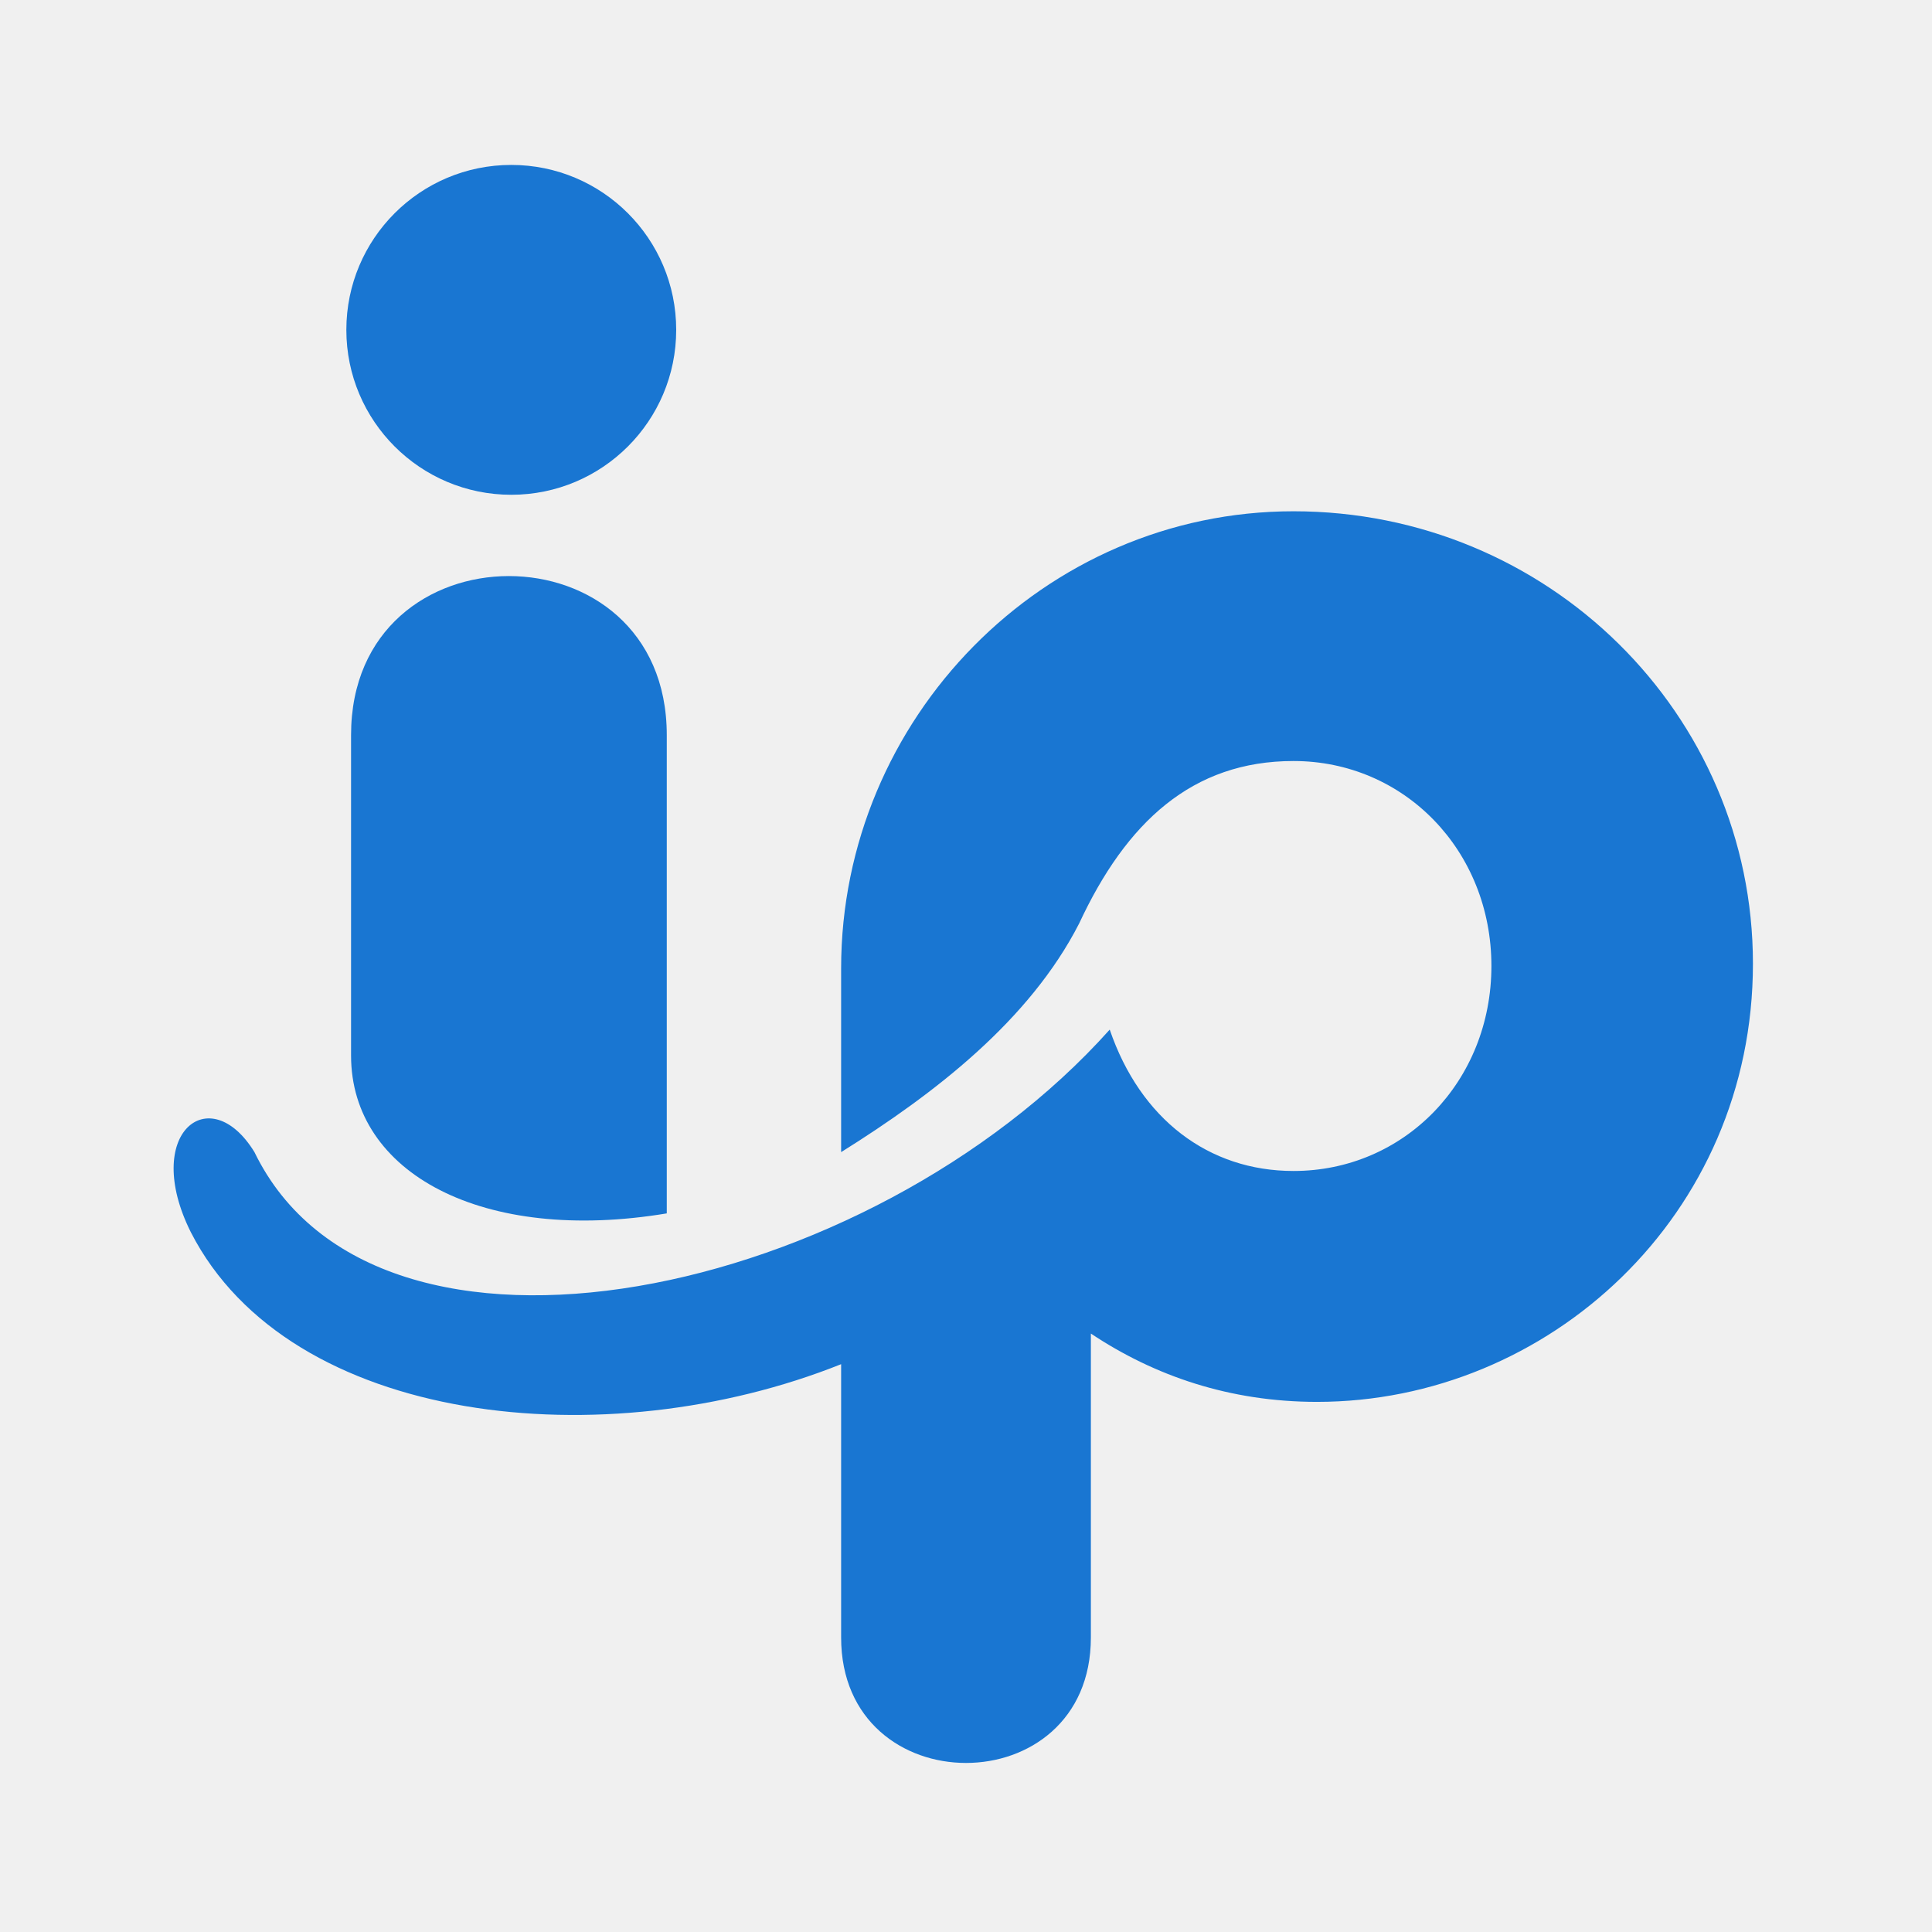
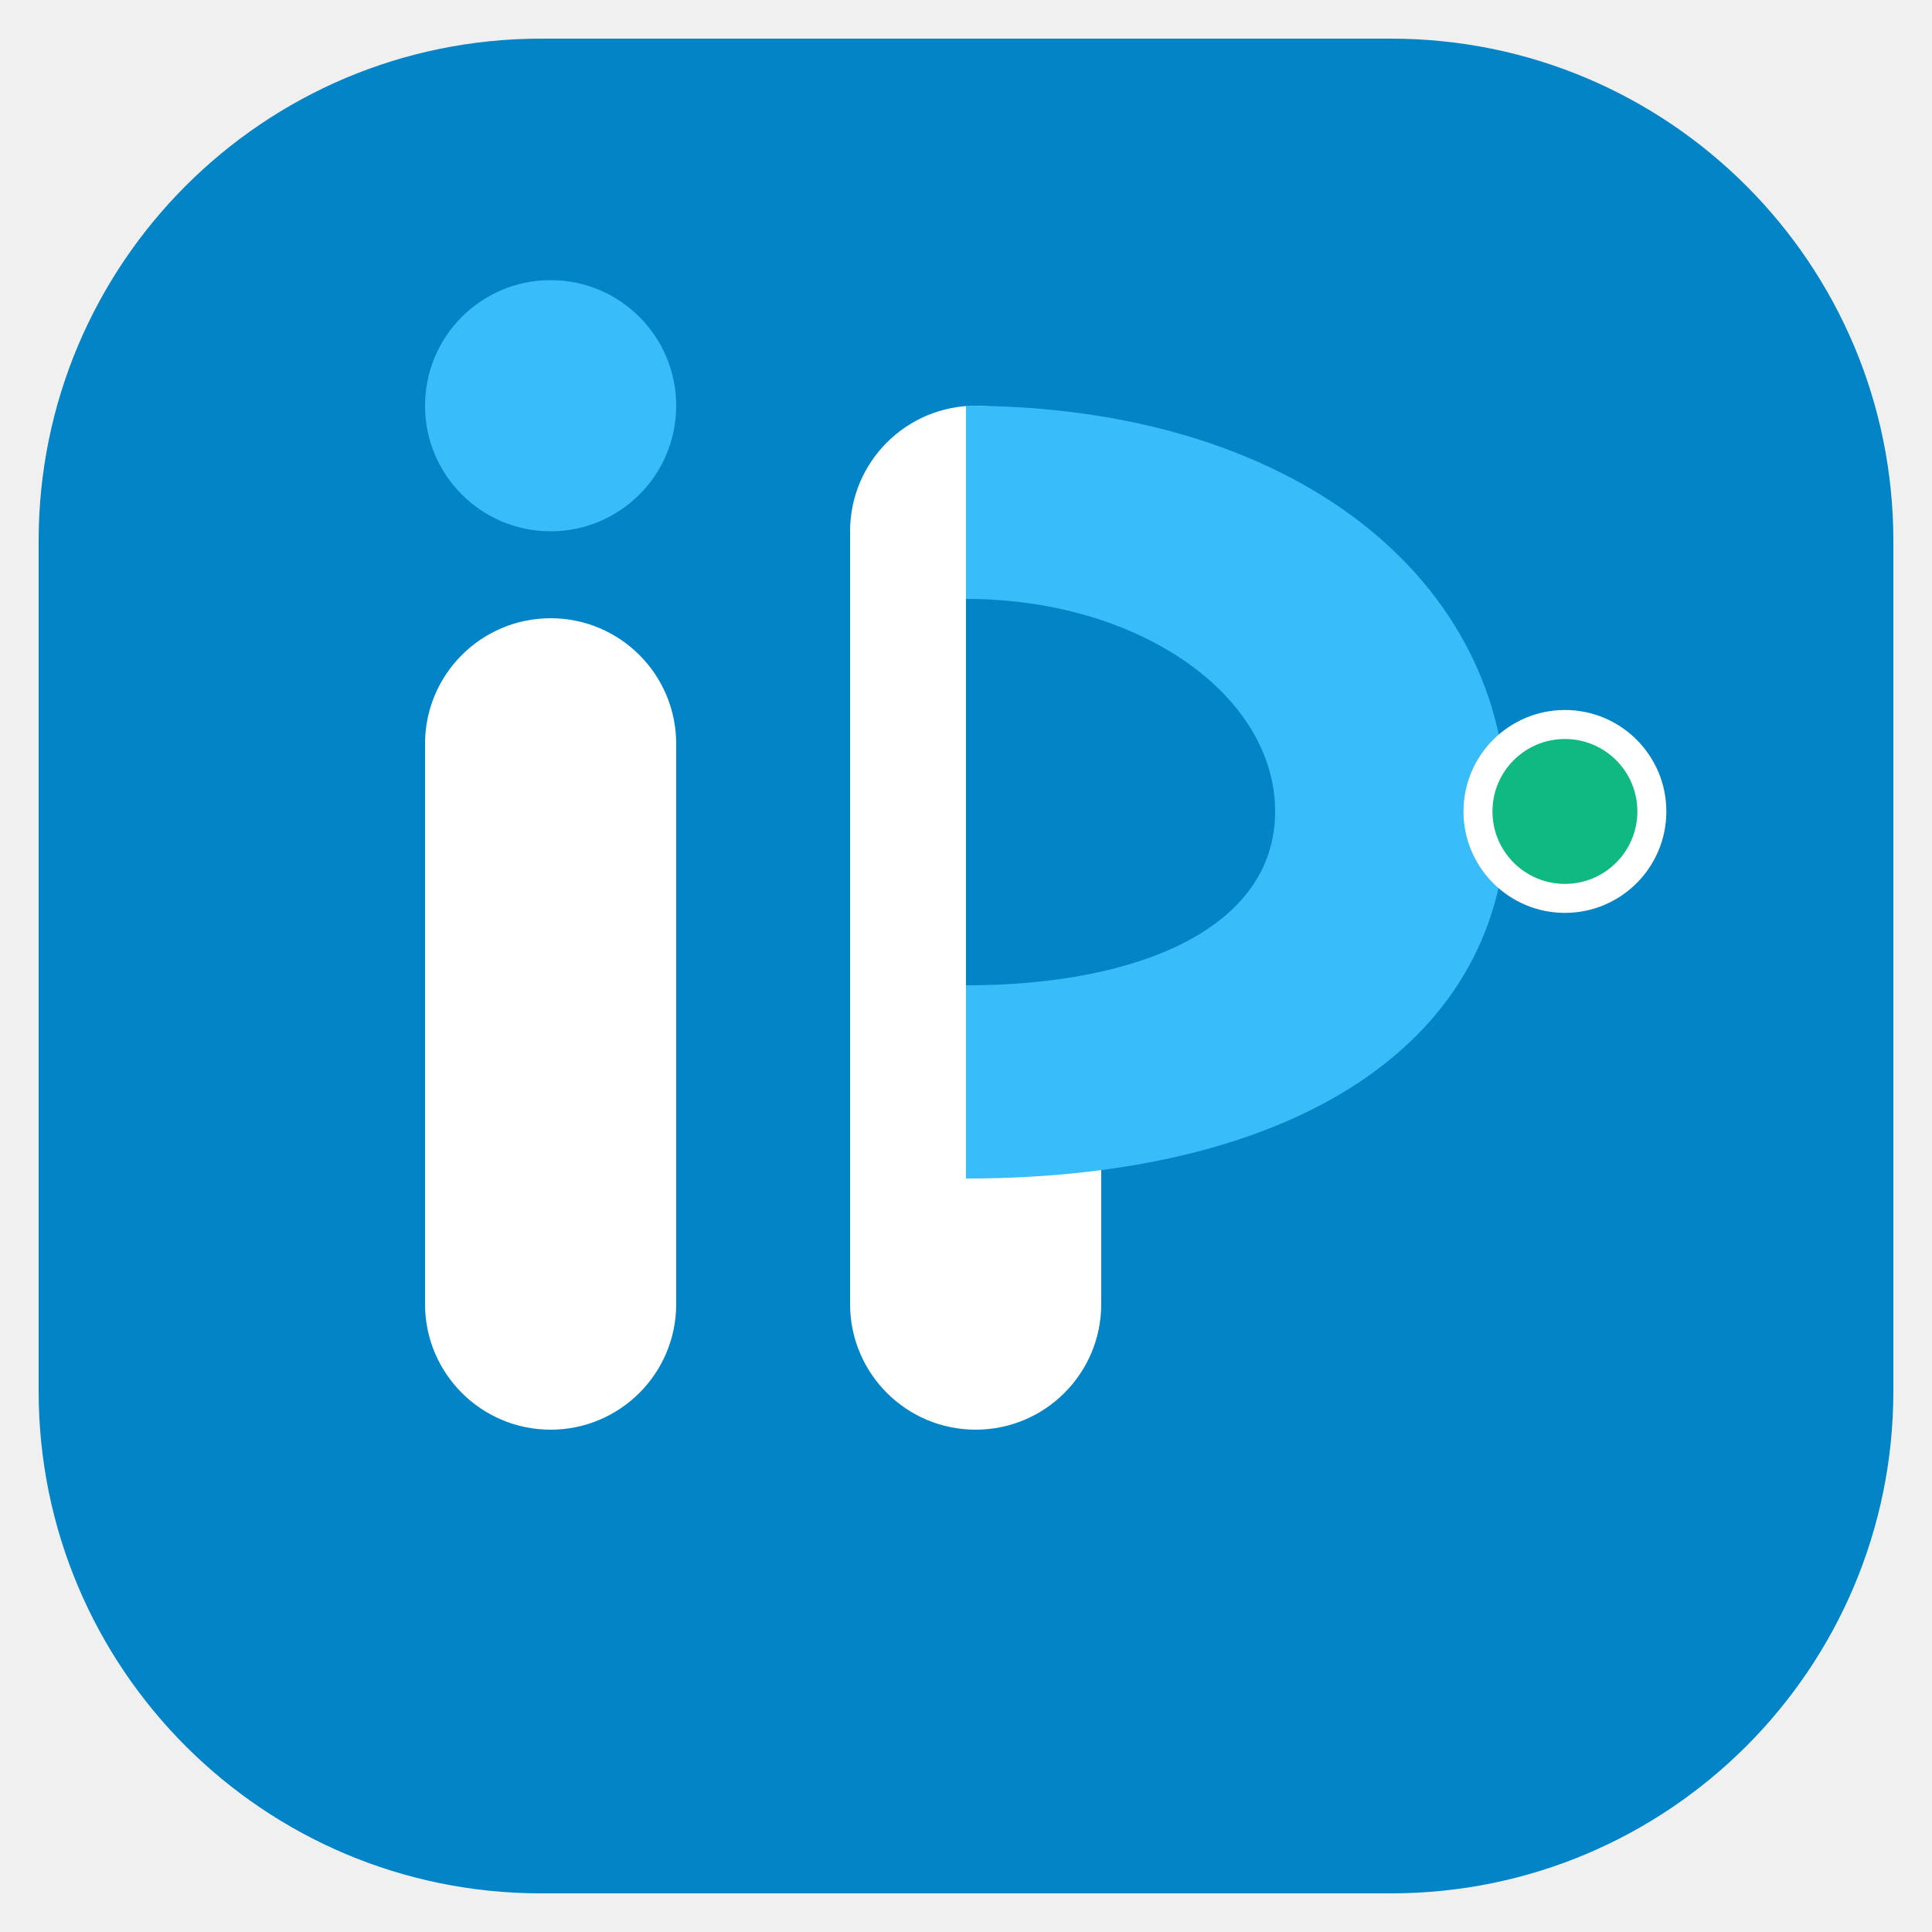
- <svg xmlns="http://www.w3.org/2000/svg" viewBox="220 258 820 820">
-   <g fill="#1976d2" style="fill:oklch(0.565 0.163 253.27)">
-     <circle cx="437" cy="398" r="70" />
-     <path d="M369 570 C369 480 503 480 503 570 V773 C425 786 369 756 369 706 Z" />
-     <path d="M577 747 V669 C577 563 663 475 769 475 C877 475 964 561 964 667 C964 774 877 853 779 853 C742 853 710 842 683 824 V953 C683 1024 577 1024 577 953 V837 C477 877 343 863 301 781 C280 739 309 716 328 747 C380 854 589 809 691 695 C704 733 733 755 769 755 C816 755 853 717 853 668 C853 619 816 581 769 581 C726 581 698 607 678 650 C657 691 617 722 577 747 Z" />
-   </g>
+ <svg xmlns="http://www.w3.org/2000/svg" viewBox="0 0 100 100" width="100%" height="100%">
+   <rect x="2" y="2" width="96" height="96" rx="26" fill="#0284c7" />
+   <rect x="22" y="32" width="13" height="42" rx="6.5" fill="#ffffff" />
+   <circle cx="28.5" cy="21" r="6.5" fill="#38bdf8" />
+   <rect x="44" y="21" width="13" height="53" rx="6.5" fill="#ffffff" />
+   <path d="M50 21 C67 21 78 30 78 42 C78 54 67 61 50 61 Z" fill="#38bdf8" />
+   <path d="M50 31 C59 31 66 36 66 42 C66 48 59 51 50 51 Z" fill="#0284c7" />
+   <circle cx="81" cy="42" r="4.5" fill="#10b981" stroke="#ffffff" stroke-width="1.5" />
</svg>
